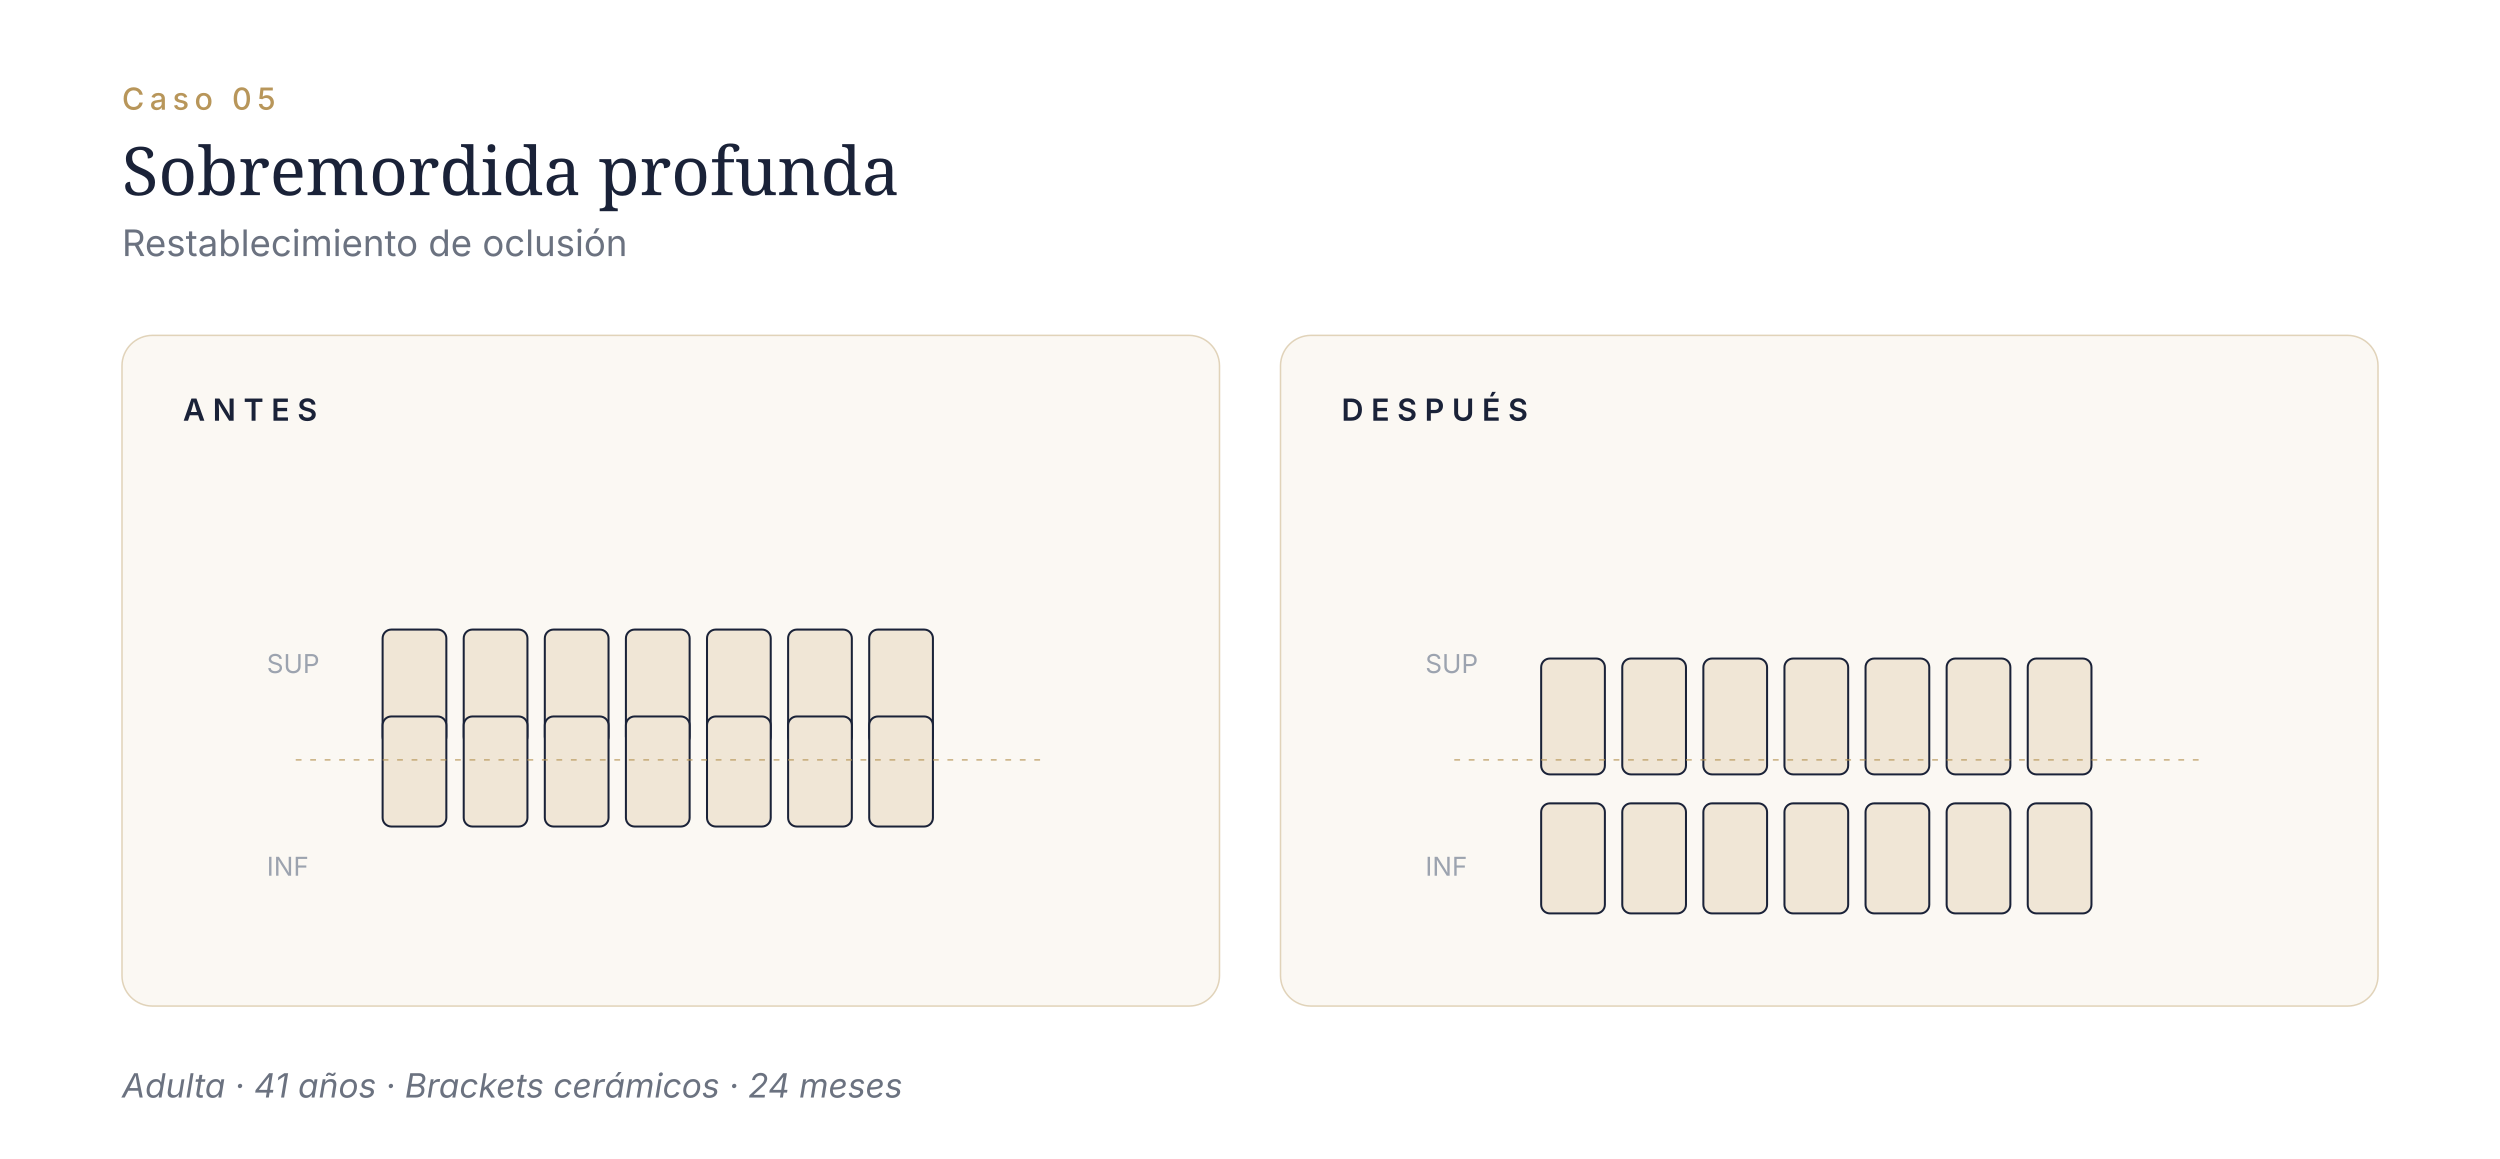
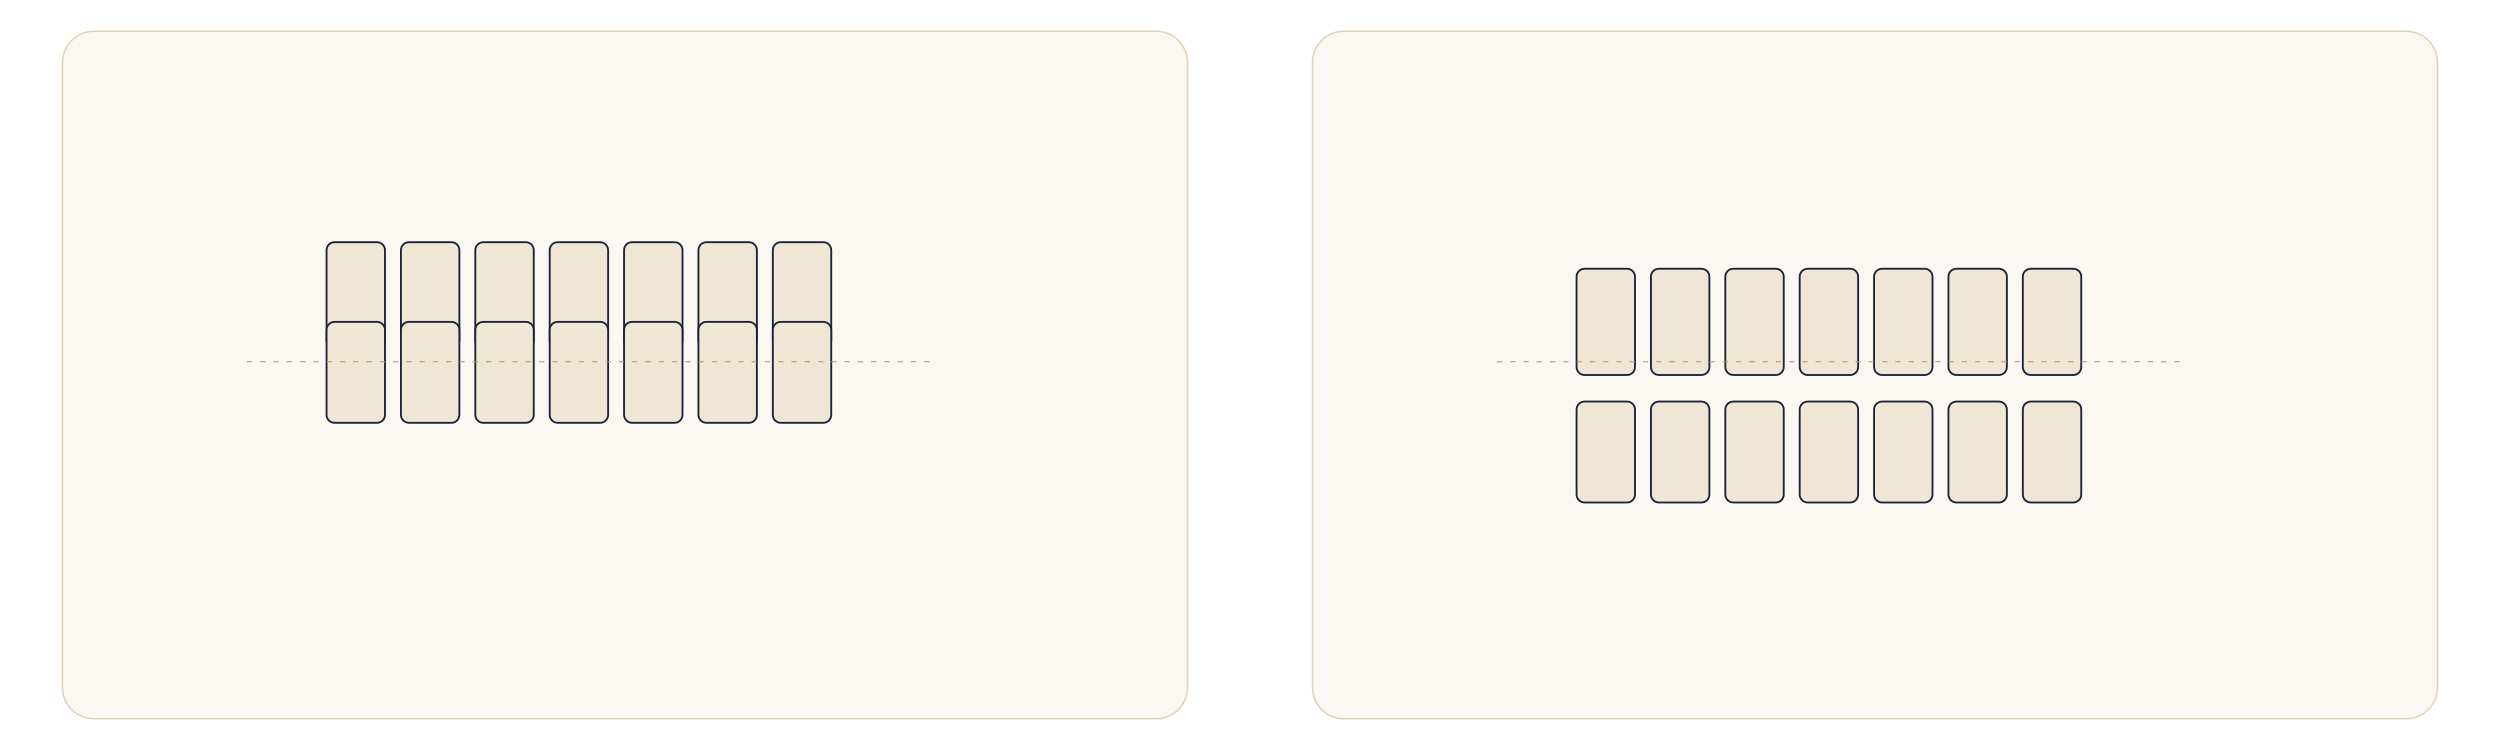
- <svg xmlns="http://www.w3.org/2000/svg" viewBox="0 0 820 380" width="820" height="380" role="img" aria-label="Sobremordida profunda">
+ <svg xmlns="http://www.w3.org/2000/svg" viewBox="0 0 800 240" width="800" height="240" preserveAspectRatio="xMidYMid meet" role="img" aria-label="Sobremordida profunda">
  <defs>
-     <style>
-       .label-eyebrow { font-family: Inter, sans-serif; font-size: 10px; letter-spacing: 0.18em; font-weight: 500; fill: #B8965A; text-transform: uppercase; }
-       .label-title { font-family: Fraunces, serif; font-size: 22px; font-weight: 400; fill: #1A2238; }
-       .label-sub { font-family: Inter, sans-serif; font-size: 12px; font-weight: 400; fill: #6B7280; }
-       .label-meta { font-family: Inter, sans-serif; font-size: 11px; font-weight: 400; fill: #6B7280; font-style: italic; }
-       .panel-label { font-family: Inter, sans-serif; font-size: 10px; letter-spacing: 0.25em; font-weight: 600; fill: #1A2238; }
-     </style>
+     <clipPath id="panel-antes">
+       <rect x="0" y="0" width="360" height="220" rx="10" />
+     </clipPath>
+     <clipPath id="panel-despues">
+       <rect x="0" y="0" width="360" height="220" rx="10" />
+     </clipPath>
  </defs>
-   <g>
-     <text x="40" y="36" class="label-eyebrow">Caso 05</text>
-     <text x="40" y="64" class="label-title">Sobremordida profunda</text>
-     <text x="40" y="84" class="label-sub">Restablecimiento de oclusión</text>
-   </g>
-   <g transform="translate(40, 110)">
+   <g transform="translate(20, 10)">
    <rect width="360" height="220" rx="10" fill="#FBF8F3" stroke="#B8965A" stroke-width="0.5" stroke-opacity="0.4" />
-     <text x="20" y="28" class="panel-label">ANTES</text>
-     <g transform="translate(0, 30) scale(0.95)">
-       <rect x="90" y="70" width="22" height="40" rx="3" fill="#F0E6D6" stroke="#1A2238" stroke-width="0.7" />
-       <rect x="118" y="70" width="22" height="40" rx="3" fill="#F0E6D6" stroke="#1A2238" stroke-width="0.7" />
-       <rect x="146" y="70" width="22" height="40" rx="3" fill="#F0E6D6" stroke="#1A2238" stroke-width="0.7" />
-       <rect x="174" y="70" width="22" height="40" rx="3" fill="#F0E6D6" stroke="#1A2238" stroke-width="0.7" />
-       <rect x="202" y="70" width="22" height="40" rx="3" fill="#F0E6D6" stroke="#1A2238" stroke-width="0.7" />
-       <rect x="230" y="70" width="22" height="40" rx="3" fill="#F0E6D6" stroke="#1A2238" stroke-width="0.7" />
-       <rect x="258" y="70" width="22" height="40" rx="3" fill="#F0E6D6" stroke="#1A2238" stroke-width="0.7" />
-       <rect x="90" y="100" width="22" height="38" rx="3" fill="#F0E6D6" stroke="#1A2238" stroke-width="0.7" />
-       <rect x="118" y="100" width="22" height="38" rx="3" fill="#F0E6D6" stroke="#1A2238" stroke-width="0.7" />
-       <rect x="146" y="100" width="22" height="38" rx="3" fill="#F0E6D6" stroke="#1A2238" stroke-width="0.7" />
-       <rect x="174" y="100" width="22" height="38" rx="3" fill="#F0E6D6" stroke="#1A2238" stroke-width="0.7" />
-       <rect x="202" y="100" width="22" height="38" rx="3" fill="#F0E6D6" stroke="#1A2238" stroke-width="0.7" />
-       <rect x="230" y="100" width="22" height="38" rx="3" fill="#F0E6D6" stroke="#1A2238" stroke-width="0.7" />
-       <rect x="258" y="100" width="22" height="38" rx="3" fill="#F0E6D6" stroke="#1A2238" stroke-width="0.7" />
-       <line x1="60" y1="115" x2="320" y2="115" stroke="#B8965A" stroke-width="0.4" stroke-dasharray="2 3" />
-       <text x="50" y="85" font-family="Inter,sans-serif" font-size="9" fill="#9CA3AF">SUP</text>
-       <text x="50" y="155" font-family="Inter,sans-serif" font-size="9" fill="#9CA3AF">INF</text>
+     <g clip-path="url(#panel-antes)">
+       <g transform="translate(8, 8) scale(0.85)">
+         <rect x="90" y="70" width="22" height="40" rx="3" fill="#F0E6D6" stroke="#1A2238" stroke-width="0.7" />
+         <rect x="118" y="70" width="22" height="40" rx="3" fill="#F0E6D6" stroke="#1A2238" stroke-width="0.7" />
+         <rect x="146" y="70" width="22" height="40" rx="3" fill="#F0E6D6" stroke="#1A2238" stroke-width="0.7" />
+         <rect x="174" y="70" width="22" height="40" rx="3" fill="#F0E6D6" stroke="#1A2238" stroke-width="0.7" />
+         <rect x="202" y="70" width="22" height="40" rx="3" fill="#F0E6D6" stroke="#1A2238" stroke-width="0.7" />
+         <rect x="230" y="70" width="22" height="40" rx="3" fill="#F0E6D6" stroke="#1A2238" stroke-width="0.7" />
+         <rect x="258" y="70" width="22" height="40" rx="3" fill="#F0E6D6" stroke="#1A2238" stroke-width="0.7" />
+         <rect x="90" y="100" width="22" height="38" rx="3" fill="#F0E6D6" stroke="#1A2238" stroke-width="0.7" />
+         <rect x="118" y="100" width="22" height="38" rx="3" fill="#F0E6D6" stroke="#1A2238" stroke-width="0.7" />
+         <rect x="146" y="100" width="22" height="38" rx="3" fill="#F0E6D6" stroke="#1A2238" stroke-width="0.7" />
+         <rect x="174" y="100" width="22" height="38" rx="3" fill="#F0E6D6" stroke="#1A2238" stroke-width="0.7" />
+         <rect x="202" y="100" width="22" height="38" rx="3" fill="#F0E6D6" stroke="#1A2238" stroke-width="0.7" />
+         <rect x="230" y="100" width="22" height="38" rx="3" fill="#F0E6D6" stroke="#1A2238" stroke-width="0.7" />
+         <rect x="258" y="100" width="22" height="38" rx="3" fill="#F0E6D6" stroke="#1A2238" stroke-width="0.7" />
+         <line x1="60" y1="115" x2="320" y2="115" stroke="#B8965A" stroke-width="0.4" stroke-dasharray="2 3" />
+       </g>
    </g>
  </g>
-   <g transform="translate(420, 110)">
+   <g transform="translate(420, 10)">
    <rect width="360" height="220" rx="10" fill="#FBF8F3" stroke="#B8965A" stroke-width="0.5" stroke-opacity="0.4" />
-     <text x="20" y="28" class="panel-label">DESPUÉS</text>
-     <g transform="translate(0, 30) scale(0.95)">
-       <rect x="90" y="80" width="22" height="40" rx="3" fill="#F0E6D6" stroke="#1A2238" stroke-width="0.7" />
-       <rect x="118" y="80" width="22" height="40" rx="3" fill="#F0E6D6" stroke="#1A2238" stroke-width="0.7" />
-       <rect x="146" y="80" width="22" height="40" rx="3" fill="#F0E6D6" stroke="#1A2238" stroke-width="0.7" />
-       <rect x="174" y="80" width="22" height="40" rx="3" fill="#F0E6D6" stroke="#1A2238" stroke-width="0.7" />
-       <rect x="202" y="80" width="22" height="40" rx="3" fill="#F0E6D6" stroke="#1A2238" stroke-width="0.7" />
-       <rect x="230" y="80" width="22" height="40" rx="3" fill="#F0E6D6" stroke="#1A2238" stroke-width="0.7" />
-       <rect x="258" y="80" width="22" height="40" rx="3" fill="#F0E6D6" stroke="#1A2238" stroke-width="0.7" />
-       <rect x="90" y="130" width="22" height="38" rx="3" fill="#F0E6D6" stroke="#1A2238" stroke-width="0.7" />
-       <rect x="118" y="130" width="22" height="38" rx="3" fill="#F0E6D6" stroke="#1A2238" stroke-width="0.7" />
-       <rect x="146" y="130" width="22" height="38" rx="3" fill="#F0E6D6" stroke="#1A2238" stroke-width="0.7" />
-       <rect x="174" y="130" width="22" height="38" rx="3" fill="#F0E6D6" stroke="#1A2238" stroke-width="0.7" />
-       <rect x="202" y="130" width="22" height="38" rx="3" fill="#F0E6D6" stroke="#1A2238" stroke-width="0.7" />
-       <rect x="230" y="130" width="22" height="38" rx="3" fill="#F0E6D6" stroke="#1A2238" stroke-width="0.7" />
-       <rect x="258" y="130" width="22" height="38" rx="3" fill="#F0E6D6" stroke="#1A2238" stroke-width="0.7" />
-       <line x1="60" y1="115" x2="320" y2="115" stroke="#B8965A" stroke-width="0.4" stroke-dasharray="2 3" />
-       <text x="50" y="85" font-family="Inter,sans-serif" font-size="9" fill="#9CA3AF">SUP</text>
-       <text x="50" y="155" font-family="Inter,sans-serif" font-size="9" fill="#9CA3AF">INF</text>
+     <g clip-path="url(#panel-despues)">
+       <g transform="translate(8, 8) scale(0.85)">
+         <rect x="90" y="80" width="22" height="40" rx="3" fill="#F0E6D6" stroke="#1A2238" stroke-width="0.7" />
+         <rect x="118" y="80" width="22" height="40" rx="3" fill="#F0E6D6" stroke="#1A2238" stroke-width="0.7" />
+         <rect x="146" y="80" width="22" height="40" rx="3" fill="#F0E6D6" stroke="#1A2238" stroke-width="0.7" />
+         <rect x="174" y="80" width="22" height="40" rx="3" fill="#F0E6D6" stroke="#1A2238" stroke-width="0.7" />
+         <rect x="202" y="80" width="22" height="40" rx="3" fill="#F0E6D6" stroke="#1A2238" stroke-width="0.7" />
+         <rect x="230" y="80" width="22" height="40" rx="3" fill="#F0E6D6" stroke="#1A2238" stroke-width="0.7" />
+         <rect x="258" y="80" width="22" height="40" rx="3" fill="#F0E6D6" stroke="#1A2238" stroke-width="0.7" />
+         <rect x="90" y="130" width="22" height="38" rx="3" fill="#F0E6D6" stroke="#1A2238" stroke-width="0.7" />
+         <rect x="118" y="130" width="22" height="38" rx="3" fill="#F0E6D6" stroke="#1A2238" stroke-width="0.7" />
+         <rect x="146" y="130" width="22" height="38" rx="3" fill="#F0E6D6" stroke="#1A2238" stroke-width="0.7" />
+         <rect x="174" y="130" width="22" height="38" rx="3" fill="#F0E6D6" stroke="#1A2238" stroke-width="0.7" />
+         <rect x="202" y="130" width="22" height="38" rx="3" fill="#F0E6D6" stroke="#1A2238" stroke-width="0.7" />
+         <rect x="230" y="130" width="22" height="38" rx="3" fill="#F0E6D6" stroke="#1A2238" stroke-width="0.7" />
+         <rect x="258" y="130" width="22" height="38" rx="3" fill="#F0E6D6" stroke="#1A2238" stroke-width="0.7" />
+         <line x1="60" y1="115" x2="320" y2="115" stroke="#B8965A" stroke-width="0.4" stroke-dasharray="2 3" />
+       </g>
    </g>
  </g>
-   <text x="40" y="360" class="label-meta">Adulta · 41 años · Brackets cerámicos · 24 meses</text>
</svg>
